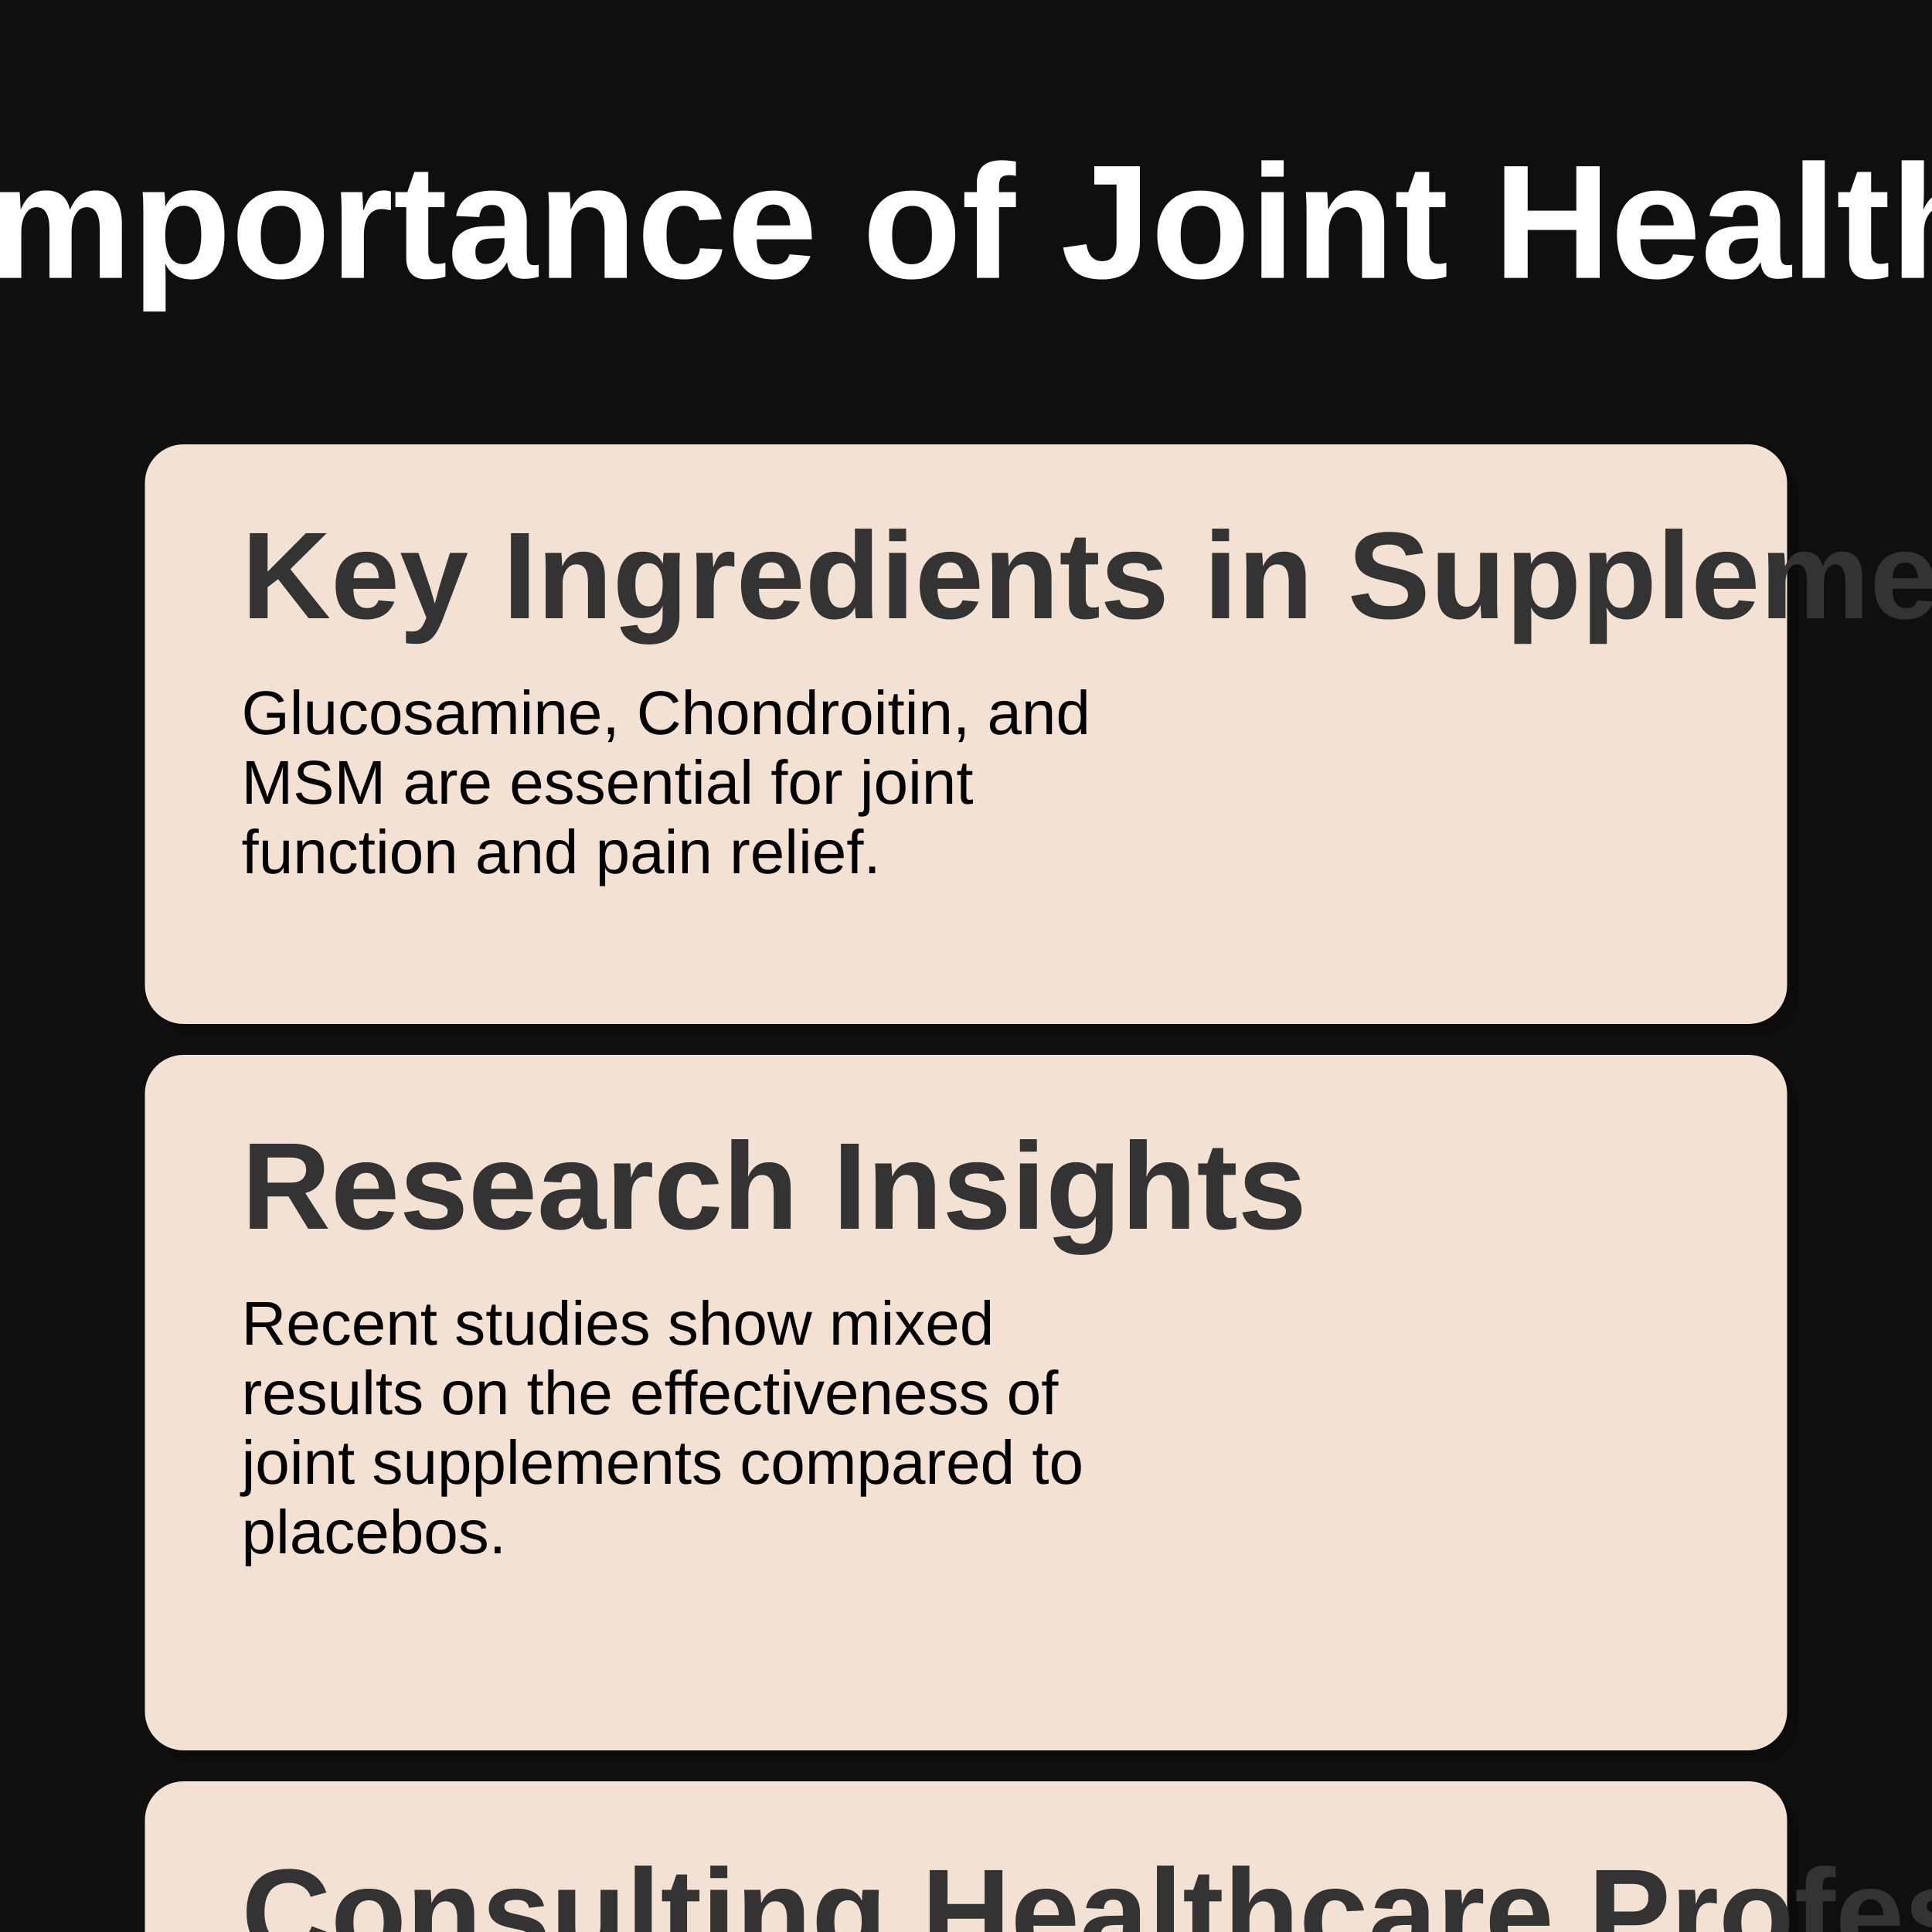
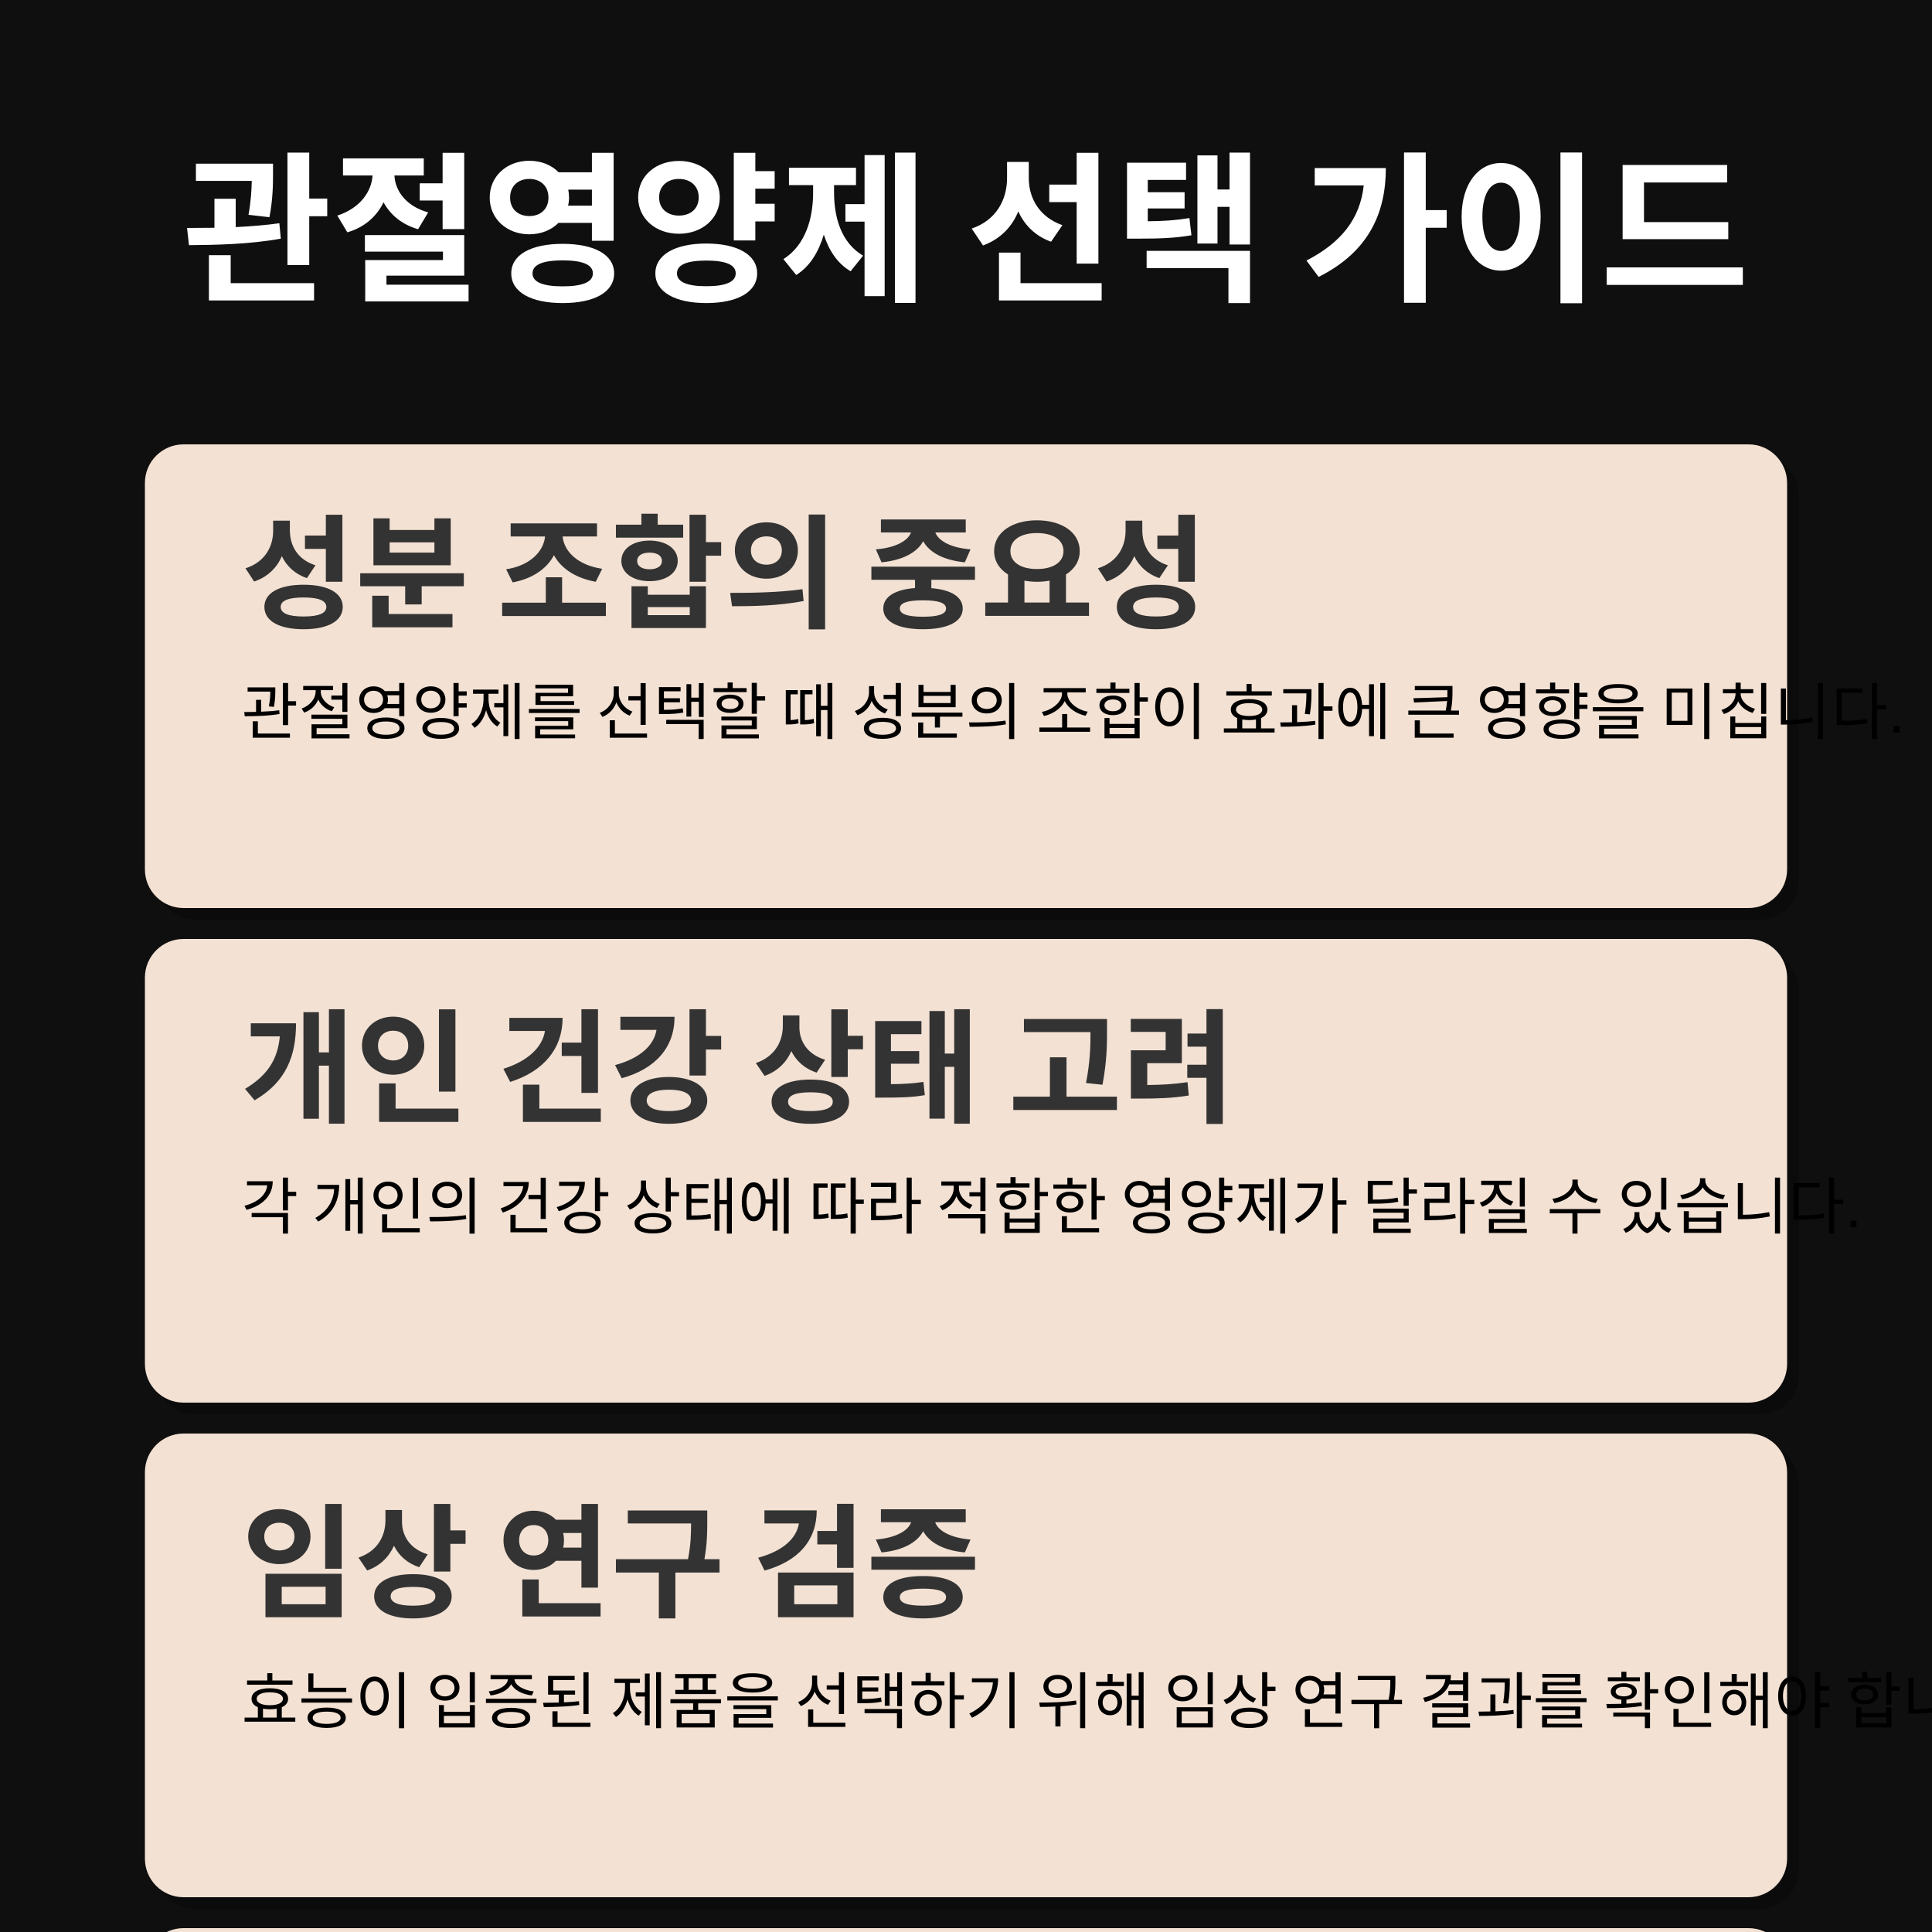
<svg xmlns="http://www.w3.org/2000/svg" baseProfile="full" height="100%" preserveAspectRatio="xMidYMid meet" version="1.1" viewBox="0 0 500 500" width="100%">
  <defs />
  <style type="text/css">
        :root {
            --base-font-size: 16px;
        }
        
        svg {
            max-width: 100%;
            height: auto; /* CSS에서는 auto 사용 가능 */
            display: block; /* 불필요한 여백 방지 */
        }
        
        .diagram-main-title {
            font-family: Arial, sans-serif;
            font-weight: bold;
            font-size: 42px;
        }

        .diagram-card-title {
            font-family: Arial, sans-serif;
            font-weight: bold;
            font-size: 32px;
        }

        .card-content {
            font-family: Arial, sans-serif;
            font-size: 24px;
        }
        
        .diagram-text {
            font-size: 16px;
        }
        
        .diagram-title {
            font-size: 24px;
        }
        
        /* 반응형 폰트 크기 */
        @media screen and (max-width: 800px) {
            .diagram-main-title { font-size: 36px; }
            .diagram-card-title { font-size: 28px; }
            .diagram-text { font-size: 14px; }
            .diagram-title { font-size: 22px; }
            .card-content { font-size: 20px; }
        }
        
        @media screen and (max-width: 600px) {
            .diagram-main-title { font-size: 30px; }
            .diagram-card-title { font-size: 24px; }
            .diagram-text { font-size: 12px; }
            .diagram-title { font-size: 20px; }
            .card-content { font-size: 16px; }
        }
        
        @media screen and (max-width: 400px) {
            .diagram-main-title { font-size: 24px; }
            .diagram-card-title { font-size: 20px; }
            .diagram-text { font-size: 10px; }
            .diagram-title { font-size: 18px; }
            .card-content { font-size: 14px; }
        }
    </style>
  <rect fill="#0f0f0f" height="500" width="500" x="0" y="0" />
  <rect fill="#0f0f0f" height="120" opacity="0.5" width="500" x="0" y="10" />
-   <text class="diagram-main-title" dominant-baseline="middle" fill="#FFFFFF" font-family="Arial" font-size="100px" font-weight="bold" text-anchor="middle" x="250.0" y="60">Importance of Joint Health</text>
-   <rect fill="#000000" height="150" opacity="0.3" rx="10" ry="10" width="425.0" x="40.5" y="118" />
+   <text class="diagram-main-title" dominant-baseline="middle" fill="#FFFFFF" font-family="Arial" font-size="100px" font-weight="bold" text-anchor="middle" x="250.0" y="60">관절영양제 선택 가이드</text>
+   <rect fill="#000000" height="120" opacity="0.3" rx="10" ry="10" width="425.0" x="40.5" y="118" />
  <g>
-     <rect fill="#FEEBDC" height="150" opacity="0.95" rx="10" ry="10" width="425.0" x="37.5" y="115" />
+     <rect fill="#FEEBDC" height="120" opacity="0.95" rx="10" ry="10" width="425.0" x="37.5" y="115" />
  </g>
-   <text class="diagram-card-title" fill="#333333" font-family="Arial" font-size="65px" font-weight="bold" text-anchor="start" x="62.5" y="160">Key Ingredients in Supplements</text>
+   <text class="diagram-card-title" fill="#333333" font-family="Arial" font-size="65px" font-weight="bold" text-anchor="start" x="62.5" y="160">성분 조합의 중요성</text>
  <g>
-     <text class="diagram-text card-content" fill="#000000" font-family="Arial" font-size="15px" font-weight="normal" text-anchor="start" x="62.5" y="190.0">Glucosamine, Chondroitin, and</text>
-     <text class="diagram-text card-content" fill="#000000" font-family="Arial" font-size="15px" font-weight="normal" text-anchor="start" x="62.5" y="208.0">MSM are essential for joint</text>
-     <text class="diagram-text card-content" fill="#000000" font-family="Arial" font-size="15px" font-weight="normal" text-anchor="start" x="62.5" y="226.0">function and pain relief.</text>
+     <text class="diagram-text card-content" fill="#000000" font-family="Arial" font-size="15px" font-weight="normal" text-anchor="start" x="62.5" y="190.0">관절영양제를 선택할 때 성분의 조합이 효과에 큰 영향을 미칩니다.</text>
  </g>
-   <rect fill="#000000" height="180" opacity="0.3" rx="10" ry="10" width="425.0" x="40.5" y="276" />
+   <rect fill="#000000" height="120" opacity="0.3" rx="10" ry="10" width="425.0" x="40.5" y="246" />
  <g>
-     <rect fill="#FEEBDC" height="180" opacity="0.95" rx="10" ry="10" width="425.0" x="37.5" y="273" />
+     <rect fill="#FEEBDC" height="120" opacity="0.95" rx="10" ry="10" width="425.0" x="37.5" y="243" />
  </g>
-   <text class="diagram-card-title" fill="#333333" font-family="Arial" font-size="65px" font-weight="bold" text-anchor="start" x="62.5" y="318">Research Insights</text>
+   <text class="diagram-card-title" fill="#333333" font-family="Arial" font-size="65px" font-weight="bold" text-anchor="start" x="62.5" y="288">개인 건강 상태 고려</text>
  <g>
-     <text class="diagram-text card-content" fill="#000000" font-family="Arial" font-size="15px" font-weight="normal" text-anchor="start" x="62.5" y="348.0">Recent studies show mixed</text>
-     <text class="diagram-text card-content" fill="#000000" font-family="Arial" font-size="15px" font-weight="normal" text-anchor="start" x="62.5" y="366.0">results on the effectiveness of</text>
-     <text class="diagram-text card-content" fill="#000000" font-family="Arial" font-size="15px" font-weight="normal" text-anchor="start" x="62.5" y="384.0">joint supplements compared to</text>
-     <text class="diagram-text card-content" fill="#000000" font-family="Arial" font-size="15px" font-weight="normal" text-anchor="start" x="62.5" y="402.0">placebos.</text>
+     <text class="diagram-text card-content" fill="#000000" font-family="Arial" font-size="15px" font-weight="normal" text-anchor="start" x="62.5" y="318.0">각 개인의 건강 상태에 따라 적합한 영양제가 달라질 수 있습니다.</text>
  </g>
-   <rect fill="#000000" height="150" opacity="0.3" rx="10" ry="10" width="425.0" x="40.5" y="464" />
+   <rect fill="#000000" height="120" opacity="0.3" rx="10" ry="10" width="425.0" x="40.5" y="374" />
  <g>
-     <rect fill="#FEEBDC" height="150" opacity="0.95" rx="10" ry="10" width="425.0" x="37.5" y="461" />
+     <rect fill="#FEEBDC" height="120" opacity="0.95" rx="10" ry="10" width="425.0" x="37.5" y="371" />
  </g>
-   <text class="diagram-card-title" fill="#333333" font-family="Arial" font-size="65px" font-weight="bold" text-anchor="start" x="62.5" y="506">Consulting Healthcare Professionals</text>
+   <text class="diagram-card-title" fill="#333333" font-family="Arial" font-size="65px" font-weight="bold" text-anchor="start" x="62.5" y="416">임상 연구 검증</text>
  <g>
-     <text class="diagram-text card-content" fill="#000000" font-family="Arial" font-size="15px" font-weight="normal" text-anchor="start" x="62.5" y="536.0">It's vital to seek professional</text>
-     <text class="diagram-text card-content" fill="#000000" font-family="Arial" font-size="15px" font-weight="normal" text-anchor="start" x="62.5" y="554.0">advice for safe and effective</text>
-     <text class="diagram-text card-content" fill="#000000" font-family="Arial" font-size="15px" font-weight="normal" text-anchor="start" x="62.5" y="572.0">use of joint supplements.</text>
+     <text class="diagram-text card-content" fill="#000000" font-family="Arial" font-size="15px" font-weight="normal" text-anchor="start" x="62.5" y="446.0">효능이 입증된 제품을 선택하기 위해 임상 연구 결과를 확인해야 합니다.</text>
  </g>
-   <rect fill="#000000" height="150" opacity="0.3" rx="10" ry="10" width="425.0" x="40.5" y="622" />
+   <rect fill="#000000" height="120" opacity="0.3" rx="10" ry="10" width="425.0" x="40.5" y="502" />
  <g>
-     <rect fill="#FEEBDC" height="150" opacity="0.95" rx="10" ry="10" width="425.0" x="37.5" y="619" />
+     <rect fill="#FEEBDC" height="120" opacity="0.95" rx="10" ry="10" width="425.0" x="37.5" y="499" />
  </g>
-   <text class="diagram-card-title" fill="#333333" font-family="Arial" font-size="65px" font-weight="bold" text-anchor="start" x="62.5" y="664">Prioritizing Joint Health</text>
+   <text class="diagram-card-title" fill="#333333" font-family="Arial" font-size="65px" font-weight="bold" text-anchor="start" x="62.5" y="544">운동과 식습관</text>
  <g>
-     <text class="diagram-text card-content" fill="#000000" font-family="Arial" font-size="15px" font-weight="normal" text-anchor="start" x="62.5" y="694.0">Informed choices can enhance</text>
-     <text class="diagram-text card-content" fill="#000000" font-family="Arial" font-size="15px" font-weight="normal" text-anchor="start" x="62.5" y="712.0">mobility and improve overall</text>
-     <text class="diagram-text card-content" fill="#000000" font-family="Arial" font-size="15px" font-weight="normal" text-anchor="start" x="62.5" y="730.0">quality of life.</text>
+     <text class="diagram-text card-content" fill="#000000" font-family="Arial" font-size="15px" font-weight="normal" text-anchor="start" x="62.5" y="574.0">영양제와 함께 규칙적인 운동과 균형 잡힌 식습관이 필수적입니다.</text>
  </g>
</svg>
